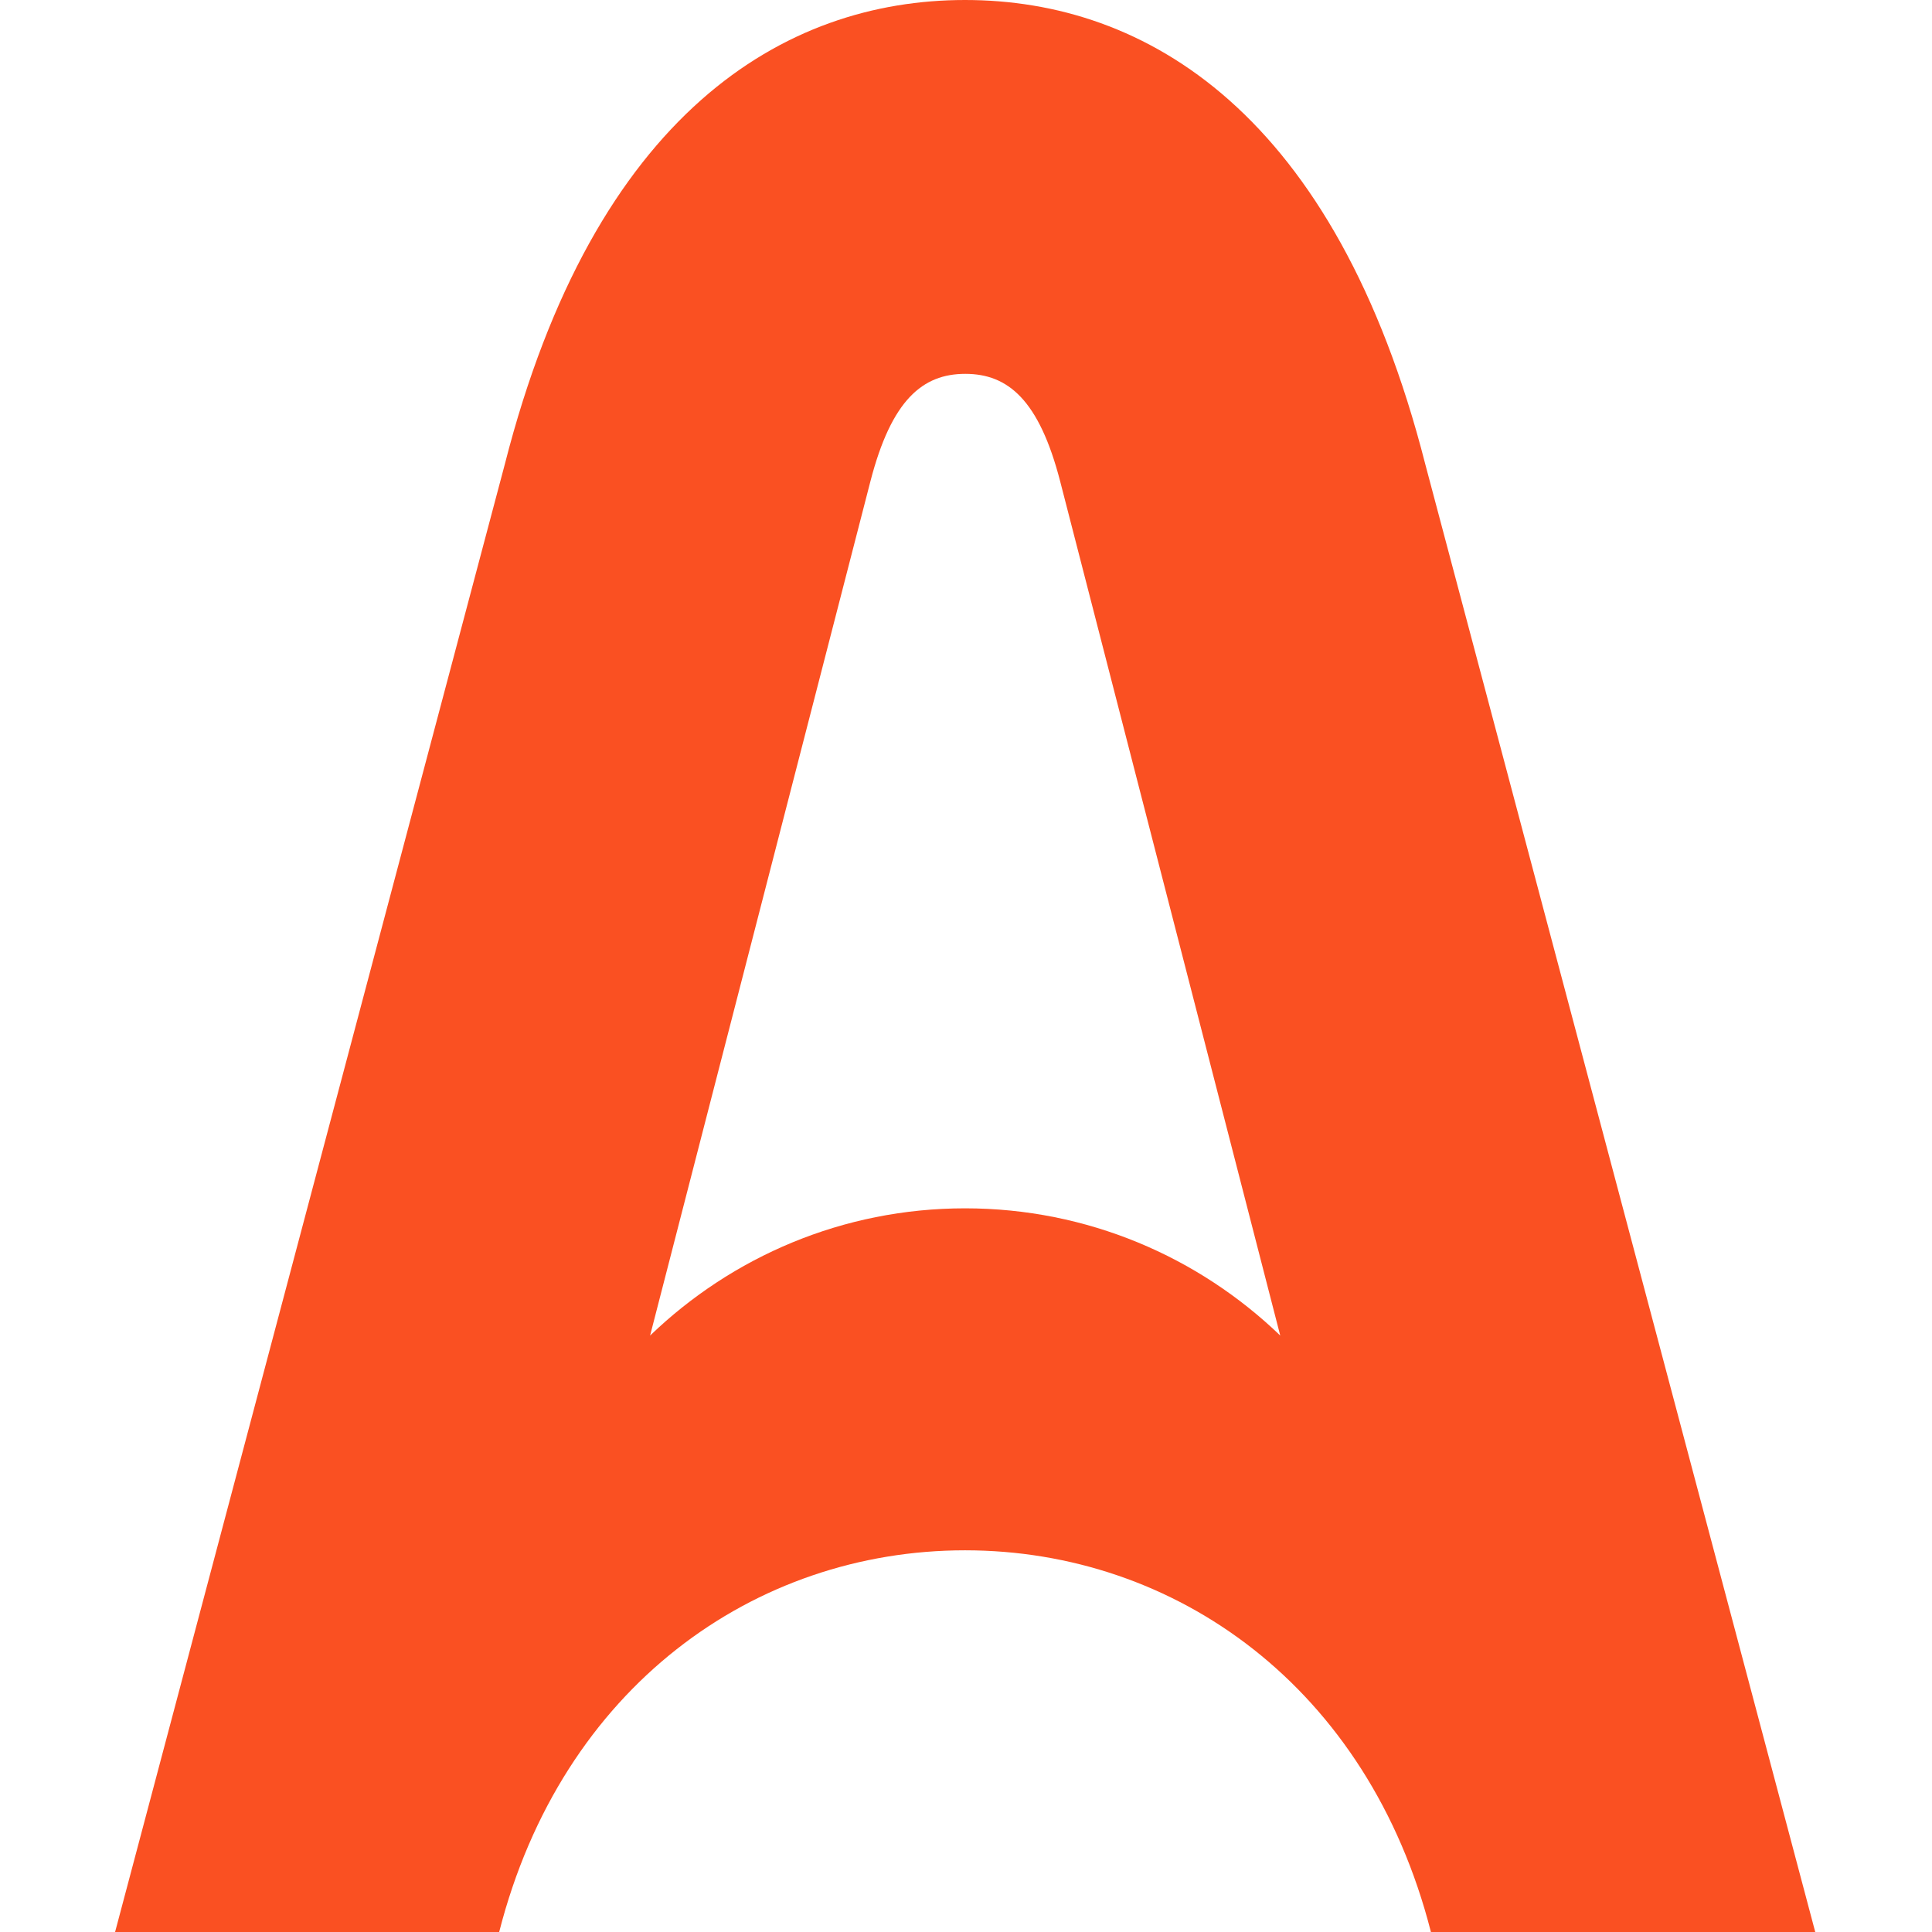
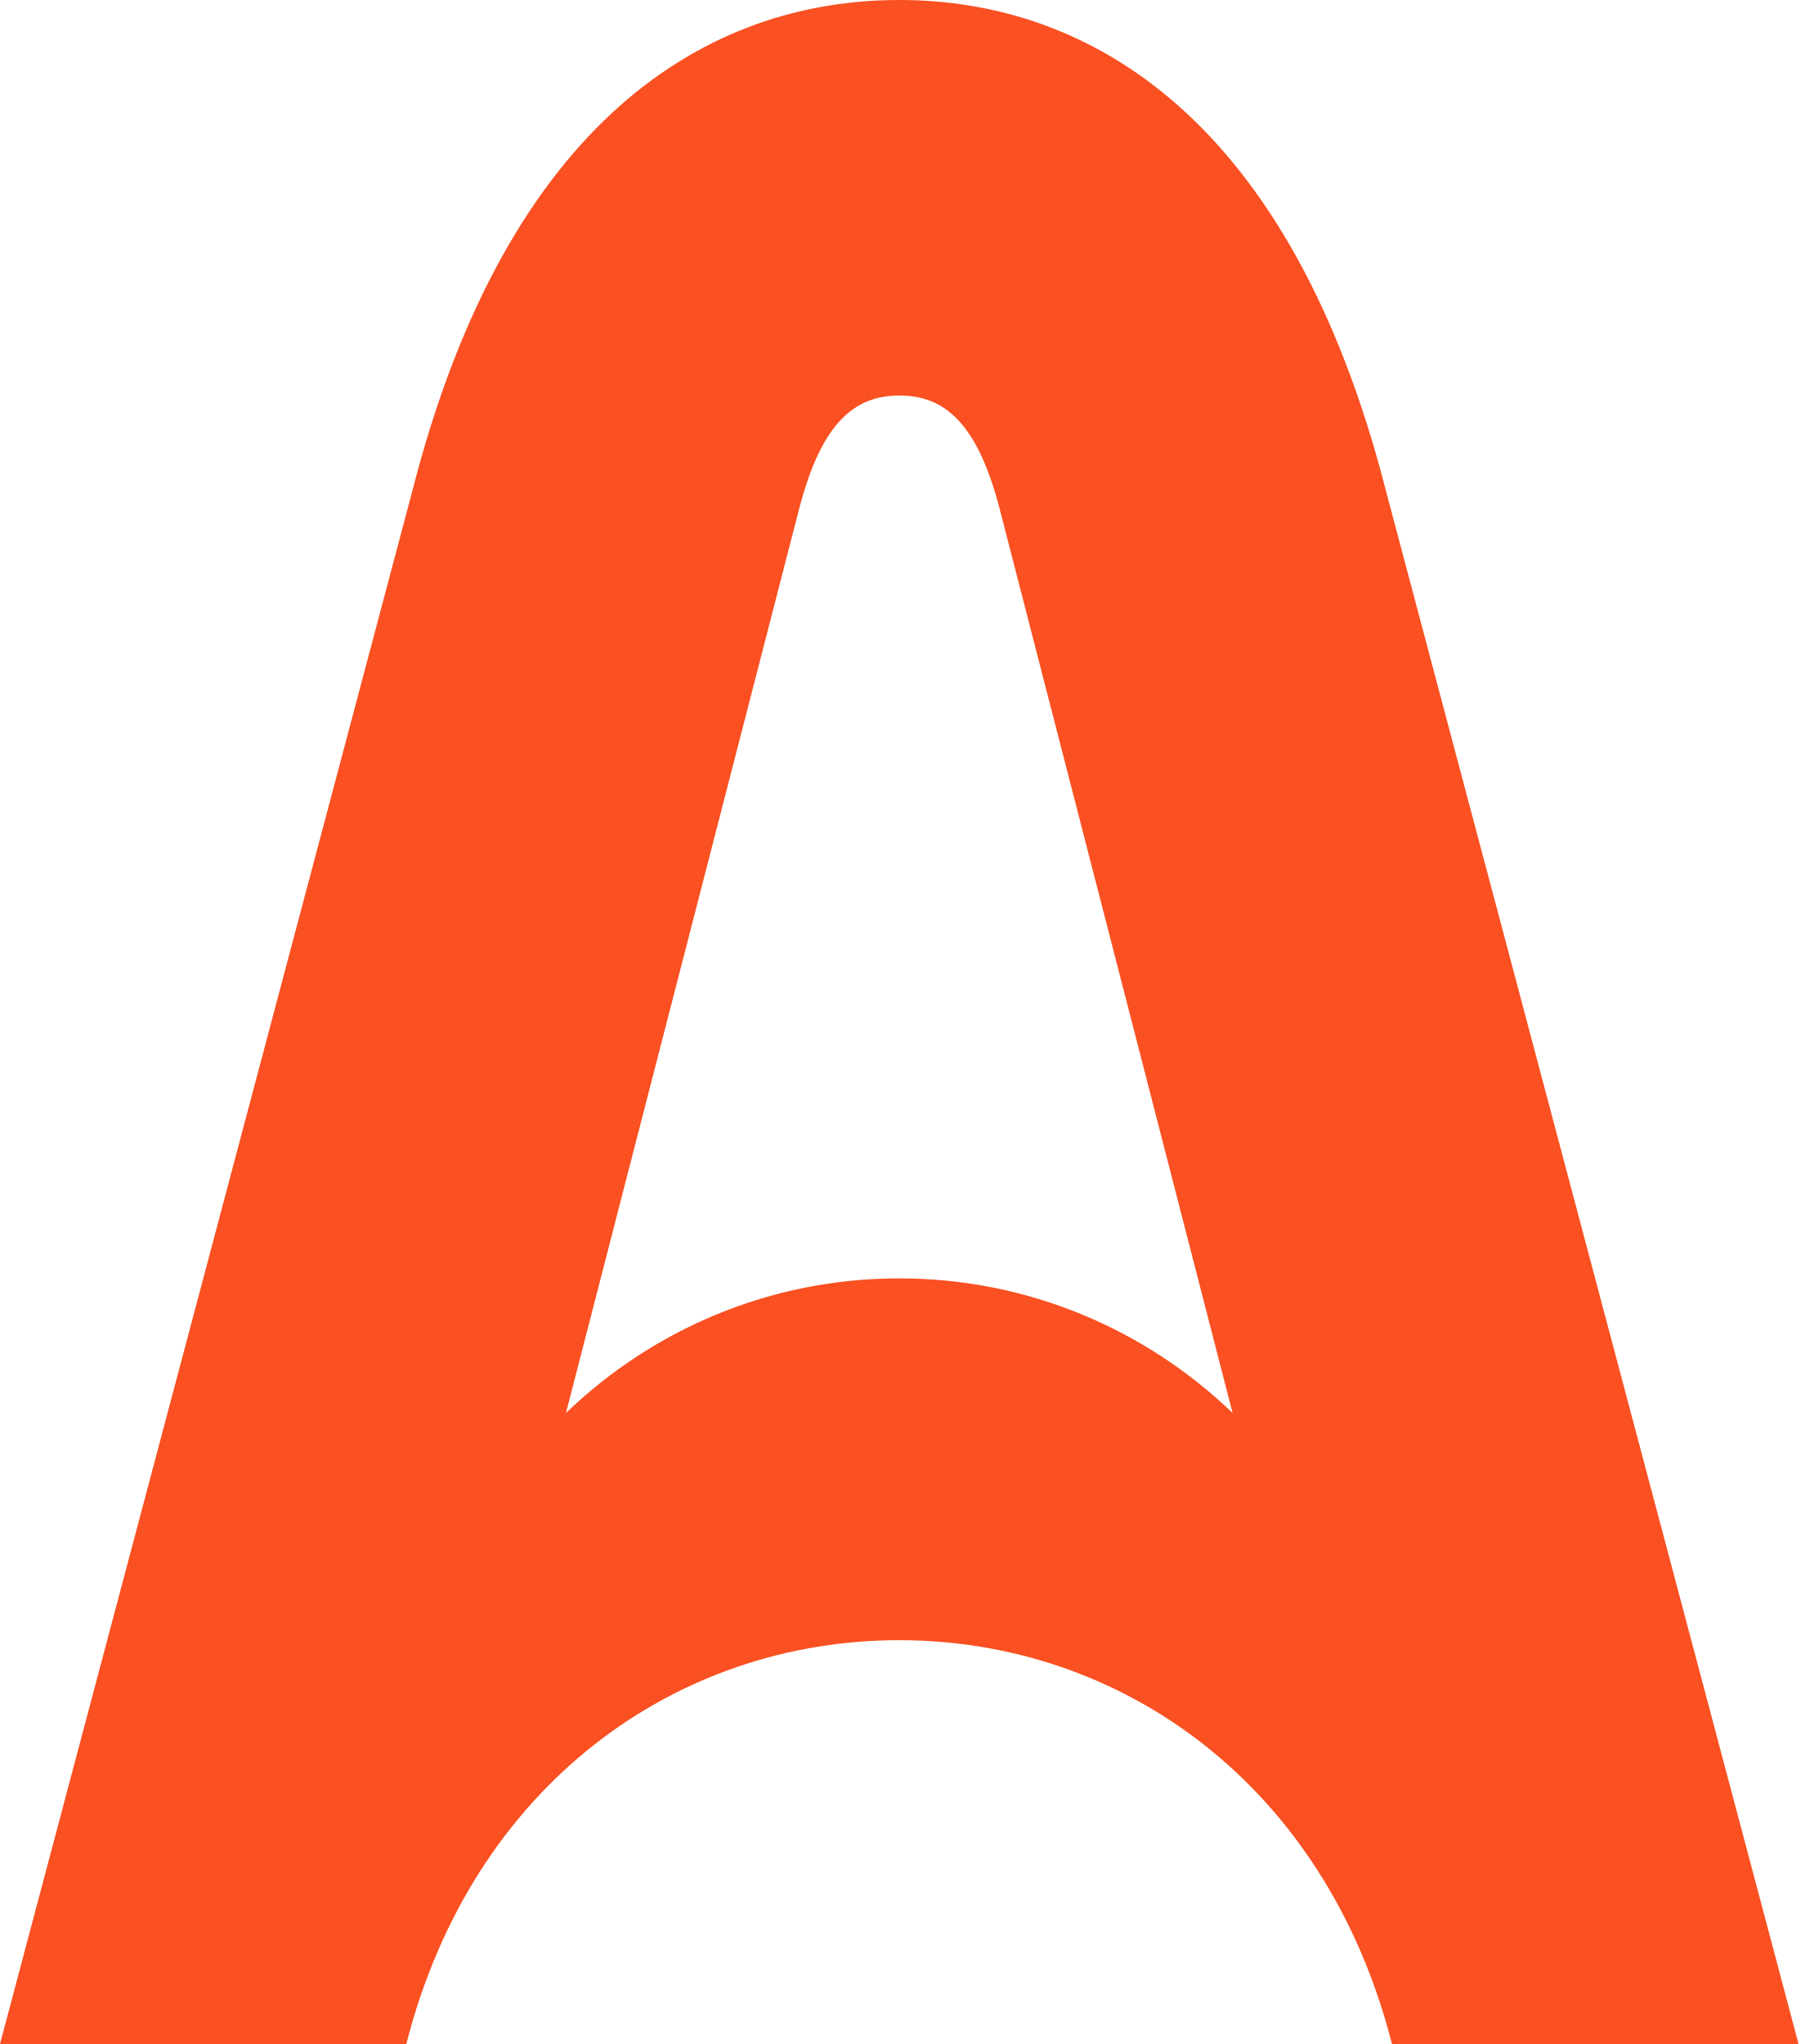
- <svg xmlns="http://www.w3.org/2000/svg" width="20" height="20" viewBox="0 0 451 512" fill="none">
+ <svg xmlns="http://www.w3.org/2000/svg" width="451" height="512" viewBox="0 0 451 512" fill="none">
  <path d="M347.22 123.046C323.434 29.82 273.131 0 225.249 0C177.367 0 127.063 29.82 103.278 123.046L0 512H101.787C118.369 447.034 169.48 410.847 225.249 410.847C281.018 410.847 332.129 447.099 348.71 512H450.56L347.22 123.046ZM225.249 320.219C192.831 320.219 163.456 333.083 141.782 353.937L200.159 127.594C205.748 105.96 214.008 99.074 225.311 99.074C236.614 99.074 244.874 105.96 250.463 127.594L308.778 353.937C287.104 333.083 257.667 320.219 225.249 320.219Z" fill="#FA5022" />
</svg>
